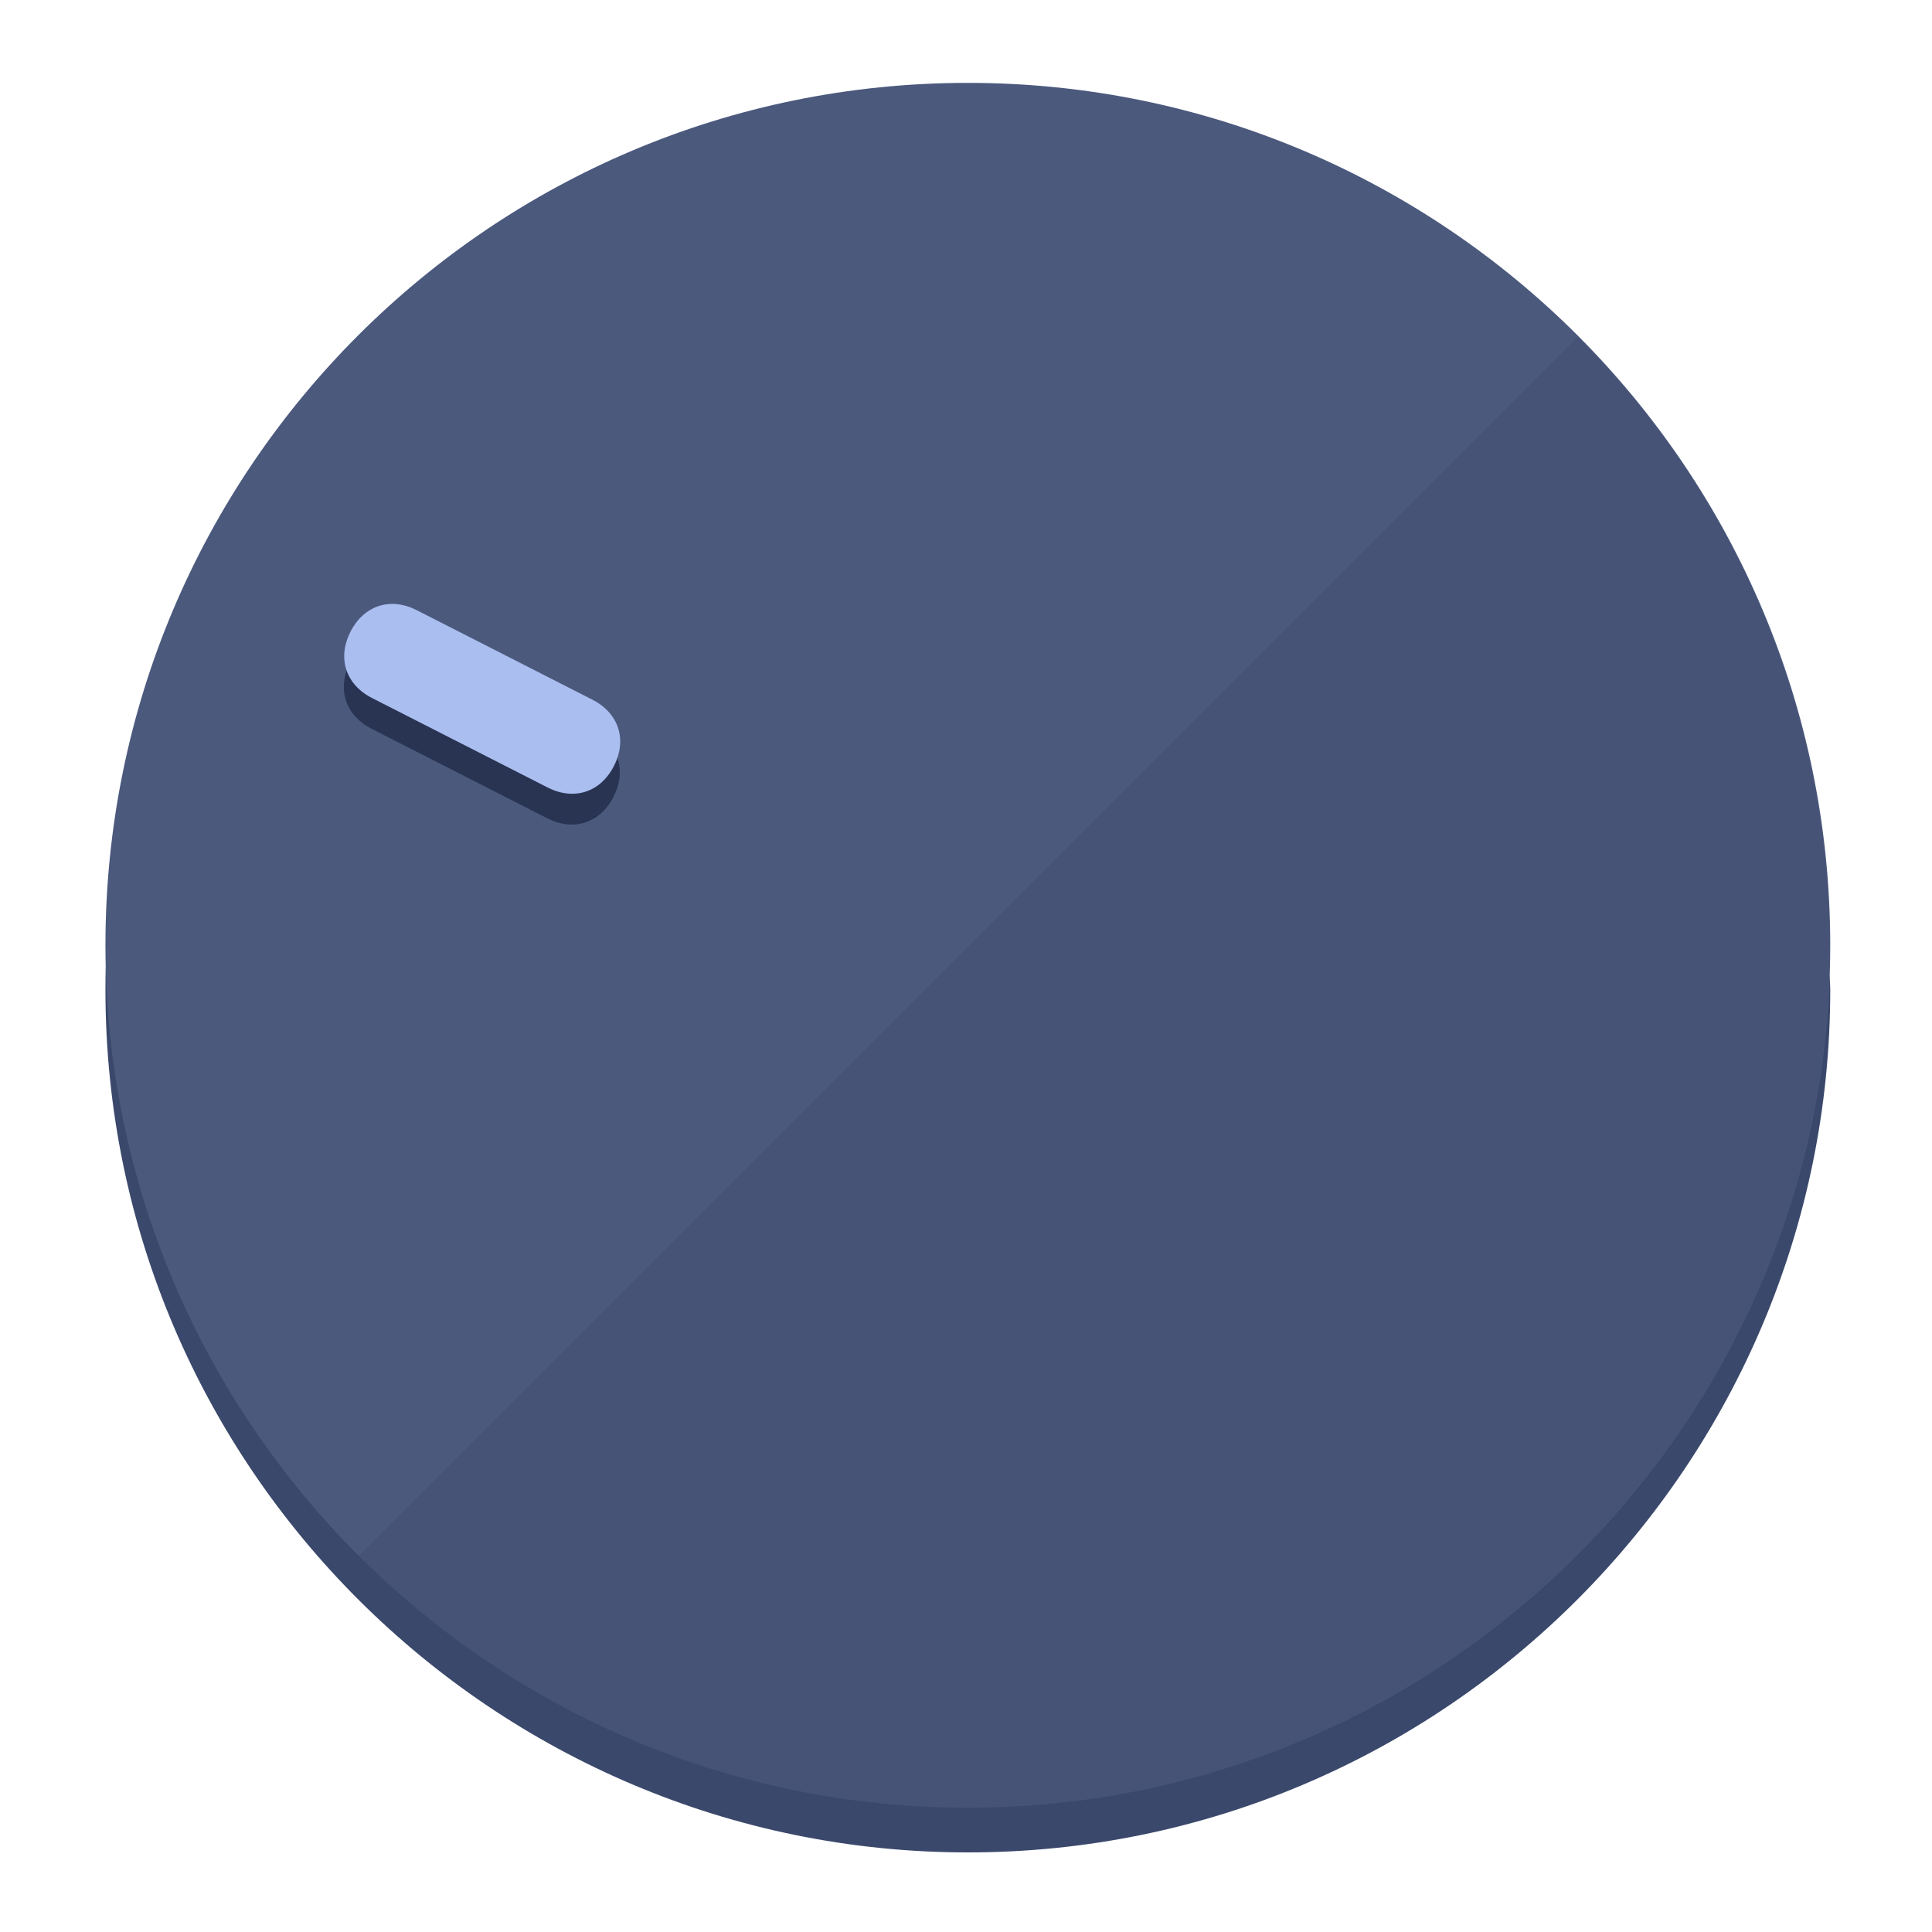
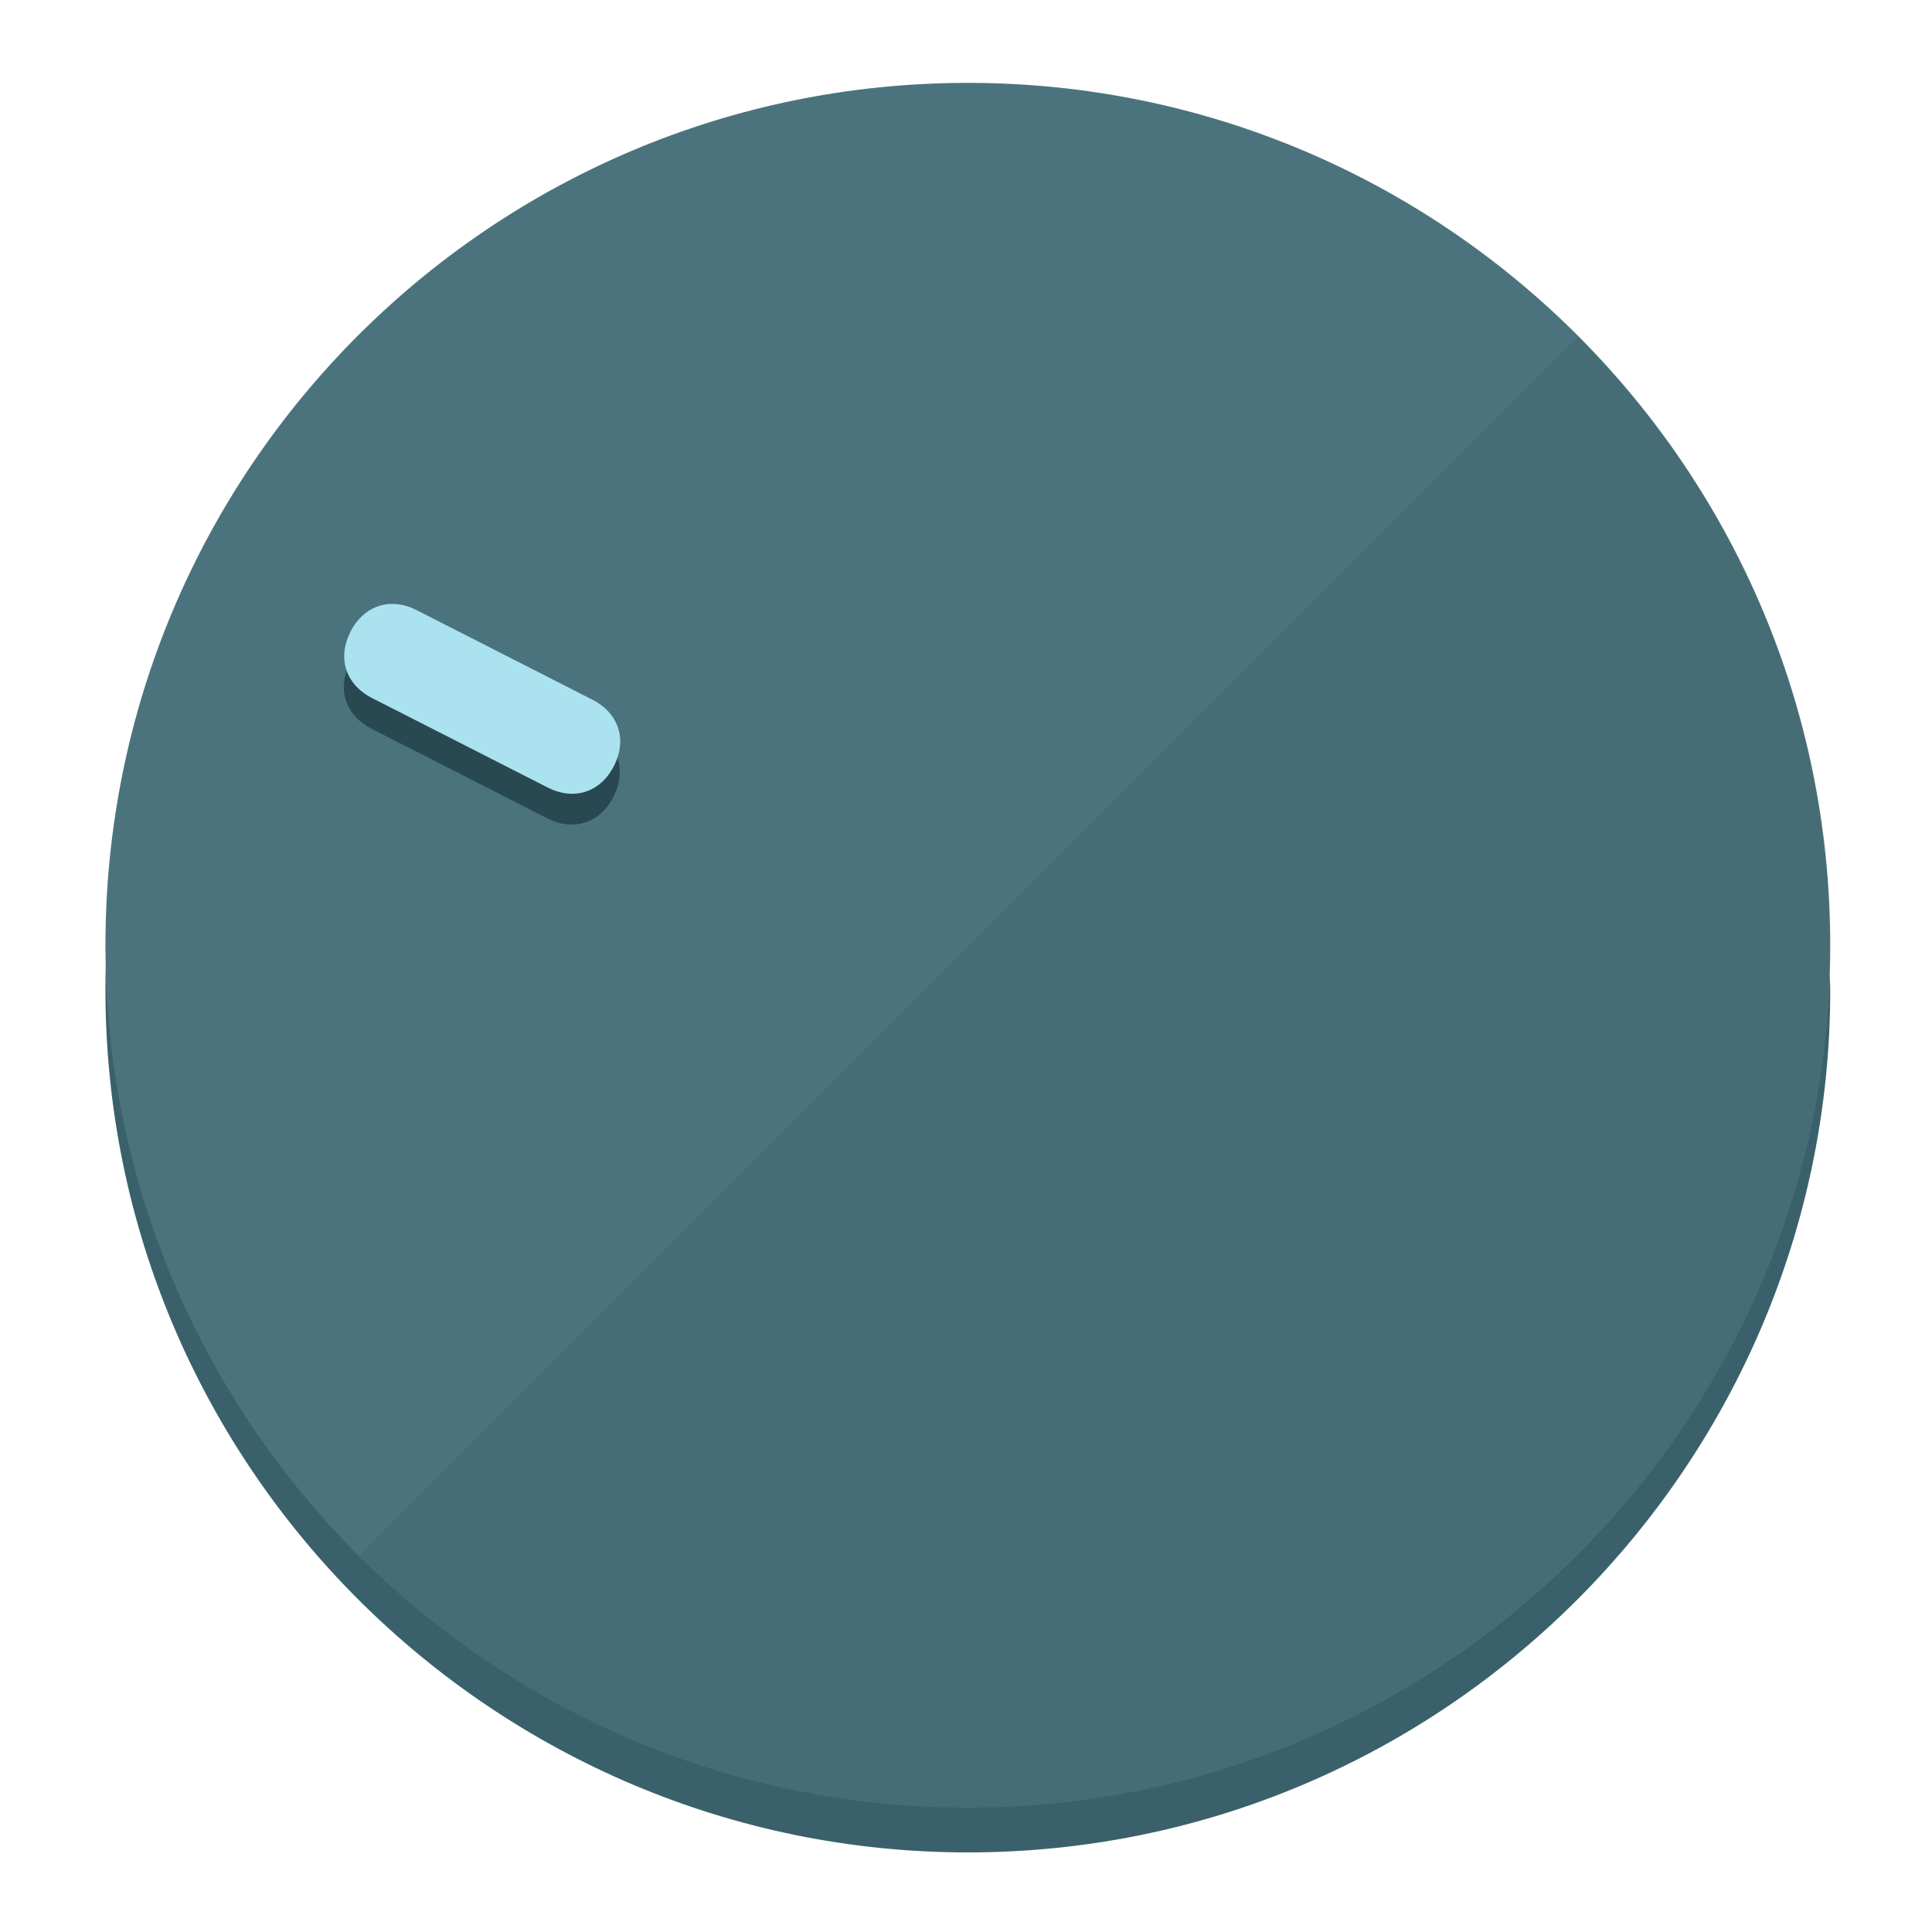
<svg xmlns="http://www.w3.org/2000/svg" height="120px" width="120px" version="1.1" id="Layer_1" viewBox="0 0 496.8 496.8" xml:space="preserve">
  <defs id="defs23" />
  <g id="g3158">
-     <path style="display:inline;fill:#3A486B;fill-opacity:1;stroke-width:1.584" d="m 248.875,445.92 c 116.582,0 212.89,-91.238 220.493,-205.286 0,5.069 1.267,8.87 1.267,13.939 0,121.651 -98.842,221.76 -221.76,221.76 -121.651,0 -221.76,-98.842 -221.76,-221.76 0,-5.069 0,-8.87 1.267,-13.939 7.603,114.048 103.91,205.286 220.493,205.286 z" id="path8" />
-     <circle style="display:inline;fill:#4B597D;fill-opacity:1;stroke-width:1.584" cx="248.875" cy="243.071" r="221.76" id="circle12" />
-     <path style="display:inline;fill:#293452;fill-opacity:0.154;stroke-width:1.587" d="m 405.744,86.606 c 86.308,86.308 86.308,227.193 0,313.5 -86.308,86.308 -227.193,86.308 -313.5,0" id="path14" />
+     <path style="display:inline;fill:#3A616B;fill-opacity:1;stroke-width:1.584" d="m 248.875,445.92 c 116.582,0 212.89,-91.238 220.493,-205.286 0,5.069 1.267,8.87 1.267,13.939 0,121.651 -98.842,221.76 -221.76,221.76 -121.651,0 -221.76,-98.842 -221.76,-221.76 0,-5.069 0,-8.87 1.267,-13.939 7.603,114.048 103.91,205.286 220.493,205.286 z" id="path8" />
+     <circle style="display:inline;fill:#4B737D;fill-opacity:1;stroke-width:1.584" cx="248.875" cy="243.071" r="221.76" id="circle12" />
+     <path style="display:inline;fill:#294952;fill-opacity:0.154;stroke-width:1.587" d="m 405.744,86.606 c 86.308,86.308 86.308,227.193 0,313.5 -86.308,86.308 -227.193,86.308 -313.5,0" id="path14" />
  </g>
  <g id="g3198">
    <circle style="display:none;fill:#000000;fill-opacity:0;stroke-width:1.584" cx="-104.232" cy="331.97" r="221.76" id="circle12-3" transform="rotate(-63)" />
-     <path style="display:inline;fill:#293452;fill-opacity:1;stroke-width:1.584" d="m 152.23,187.837 c 6.774,3.452 8.99,10.269 5.538,17.044 v 0 c -3.452,6.774 -10.269,8.99 -17.044,5.538 L 95.56,187.407 c -6.774,-3.452 -8.99,-10.269 -5.538,-17.044 v 0 c 3.452,-6.774 10.269,-8.99 17.044,-5.538 z" id="path3789" />
-     <path style="display:inline;fill:#AABEF0;stroke-width:1.584" d="m 152.333,179.919 c 6.775,3.452 8.99,10.269 5.538,17.044 v 0 c -3.452,6.774 -10.269,8.99 -17.044,5.538 L 95.663,179.489 c -6.774,-3.452 -8.99,-10.269 -5.538,-17.044 v 0 c 3.452,-6.775 10.269,-8.99 17.044,-5.538 z" id="path915" />
+     <path style="display:inline;fill:#294952;fill-opacity:1;stroke-width:1.584" d="m 152.23,187.837 c 6.774,3.452 8.99,10.269 5.538,17.044 v 0 c -3.452,6.774 -10.269,8.99 -17.044,5.538 L 95.56,187.407 c -6.774,-3.452 -8.99,-10.269 -5.538,-17.044 v 0 c 3.452,-6.774 10.269,-8.99 17.044,-5.538 z" id="path3789" />
+     <path style="display:inline;fill:#AAE2F0;stroke-width:1.584" d="m 152.333,179.919 c 6.775,3.452 8.99,10.269 5.538,17.044 v 0 c -3.452,6.774 -10.269,8.99 -17.044,5.538 L 95.663,179.489 c -6.774,-3.452 -8.99,-10.269 -5.538,-17.044 v 0 c 3.452,-6.775 10.269,-8.99 17.044,-5.538 z" id="path915" />
  </g>
</svg>
